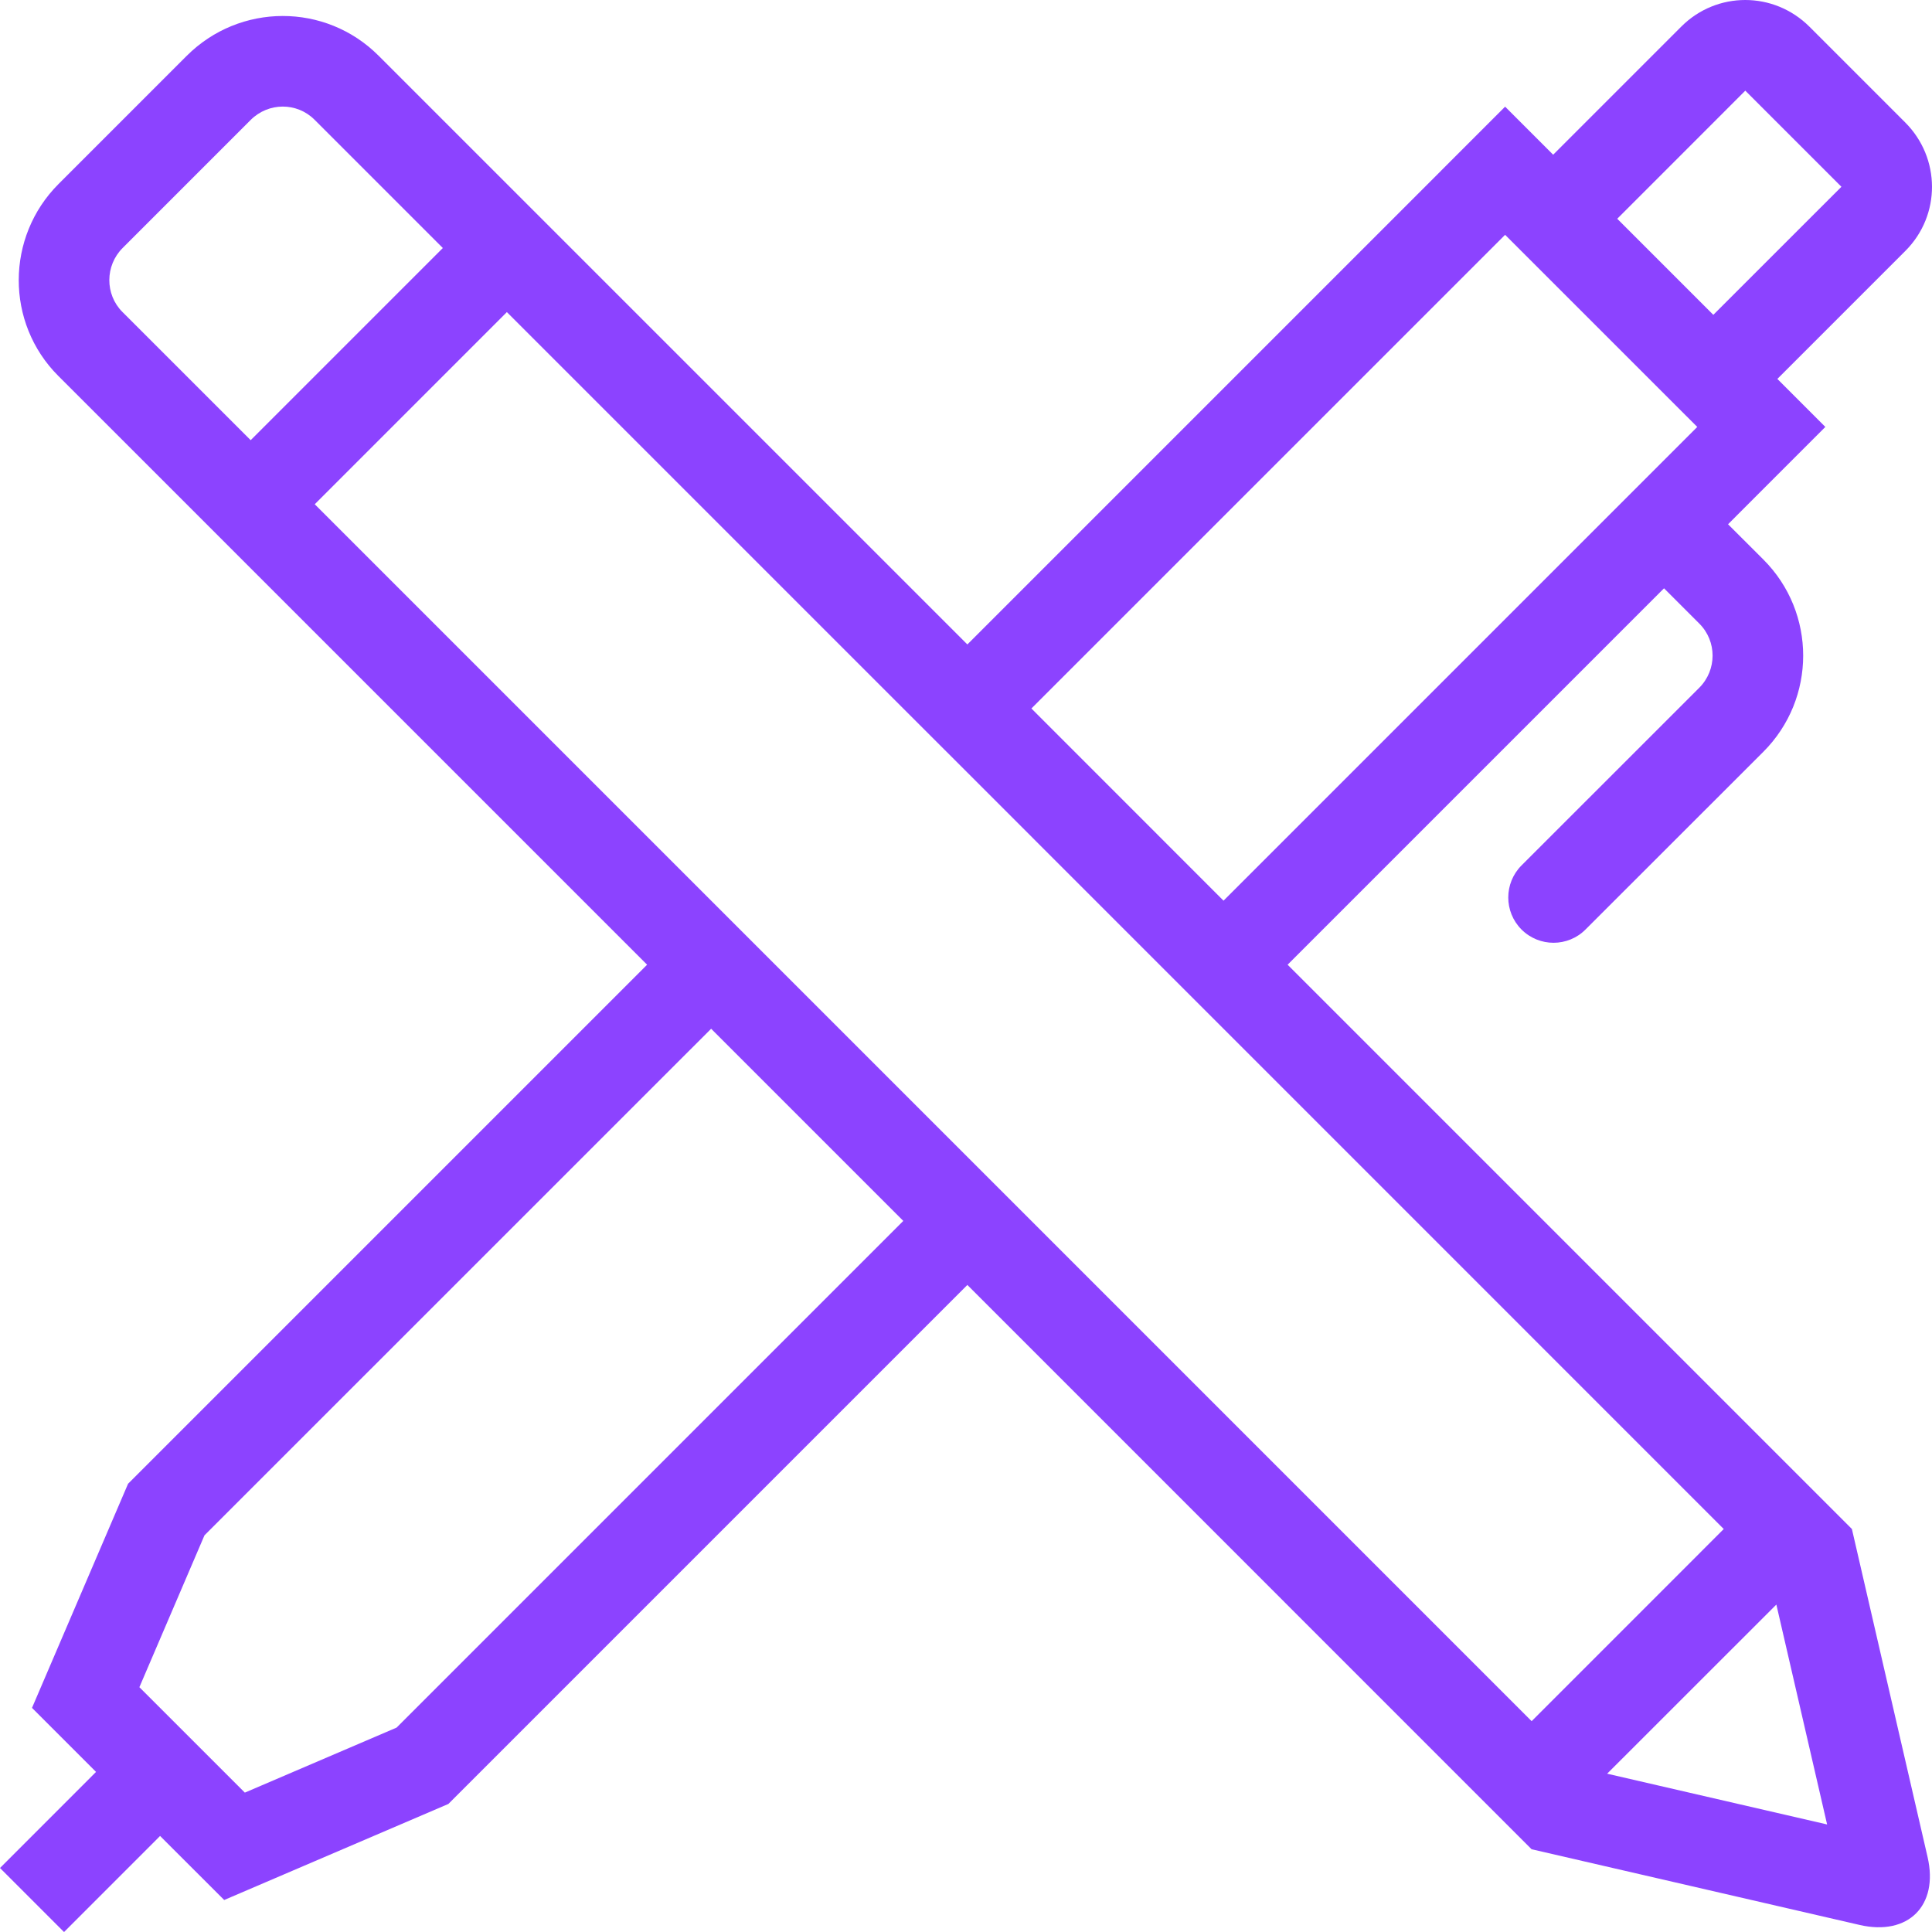
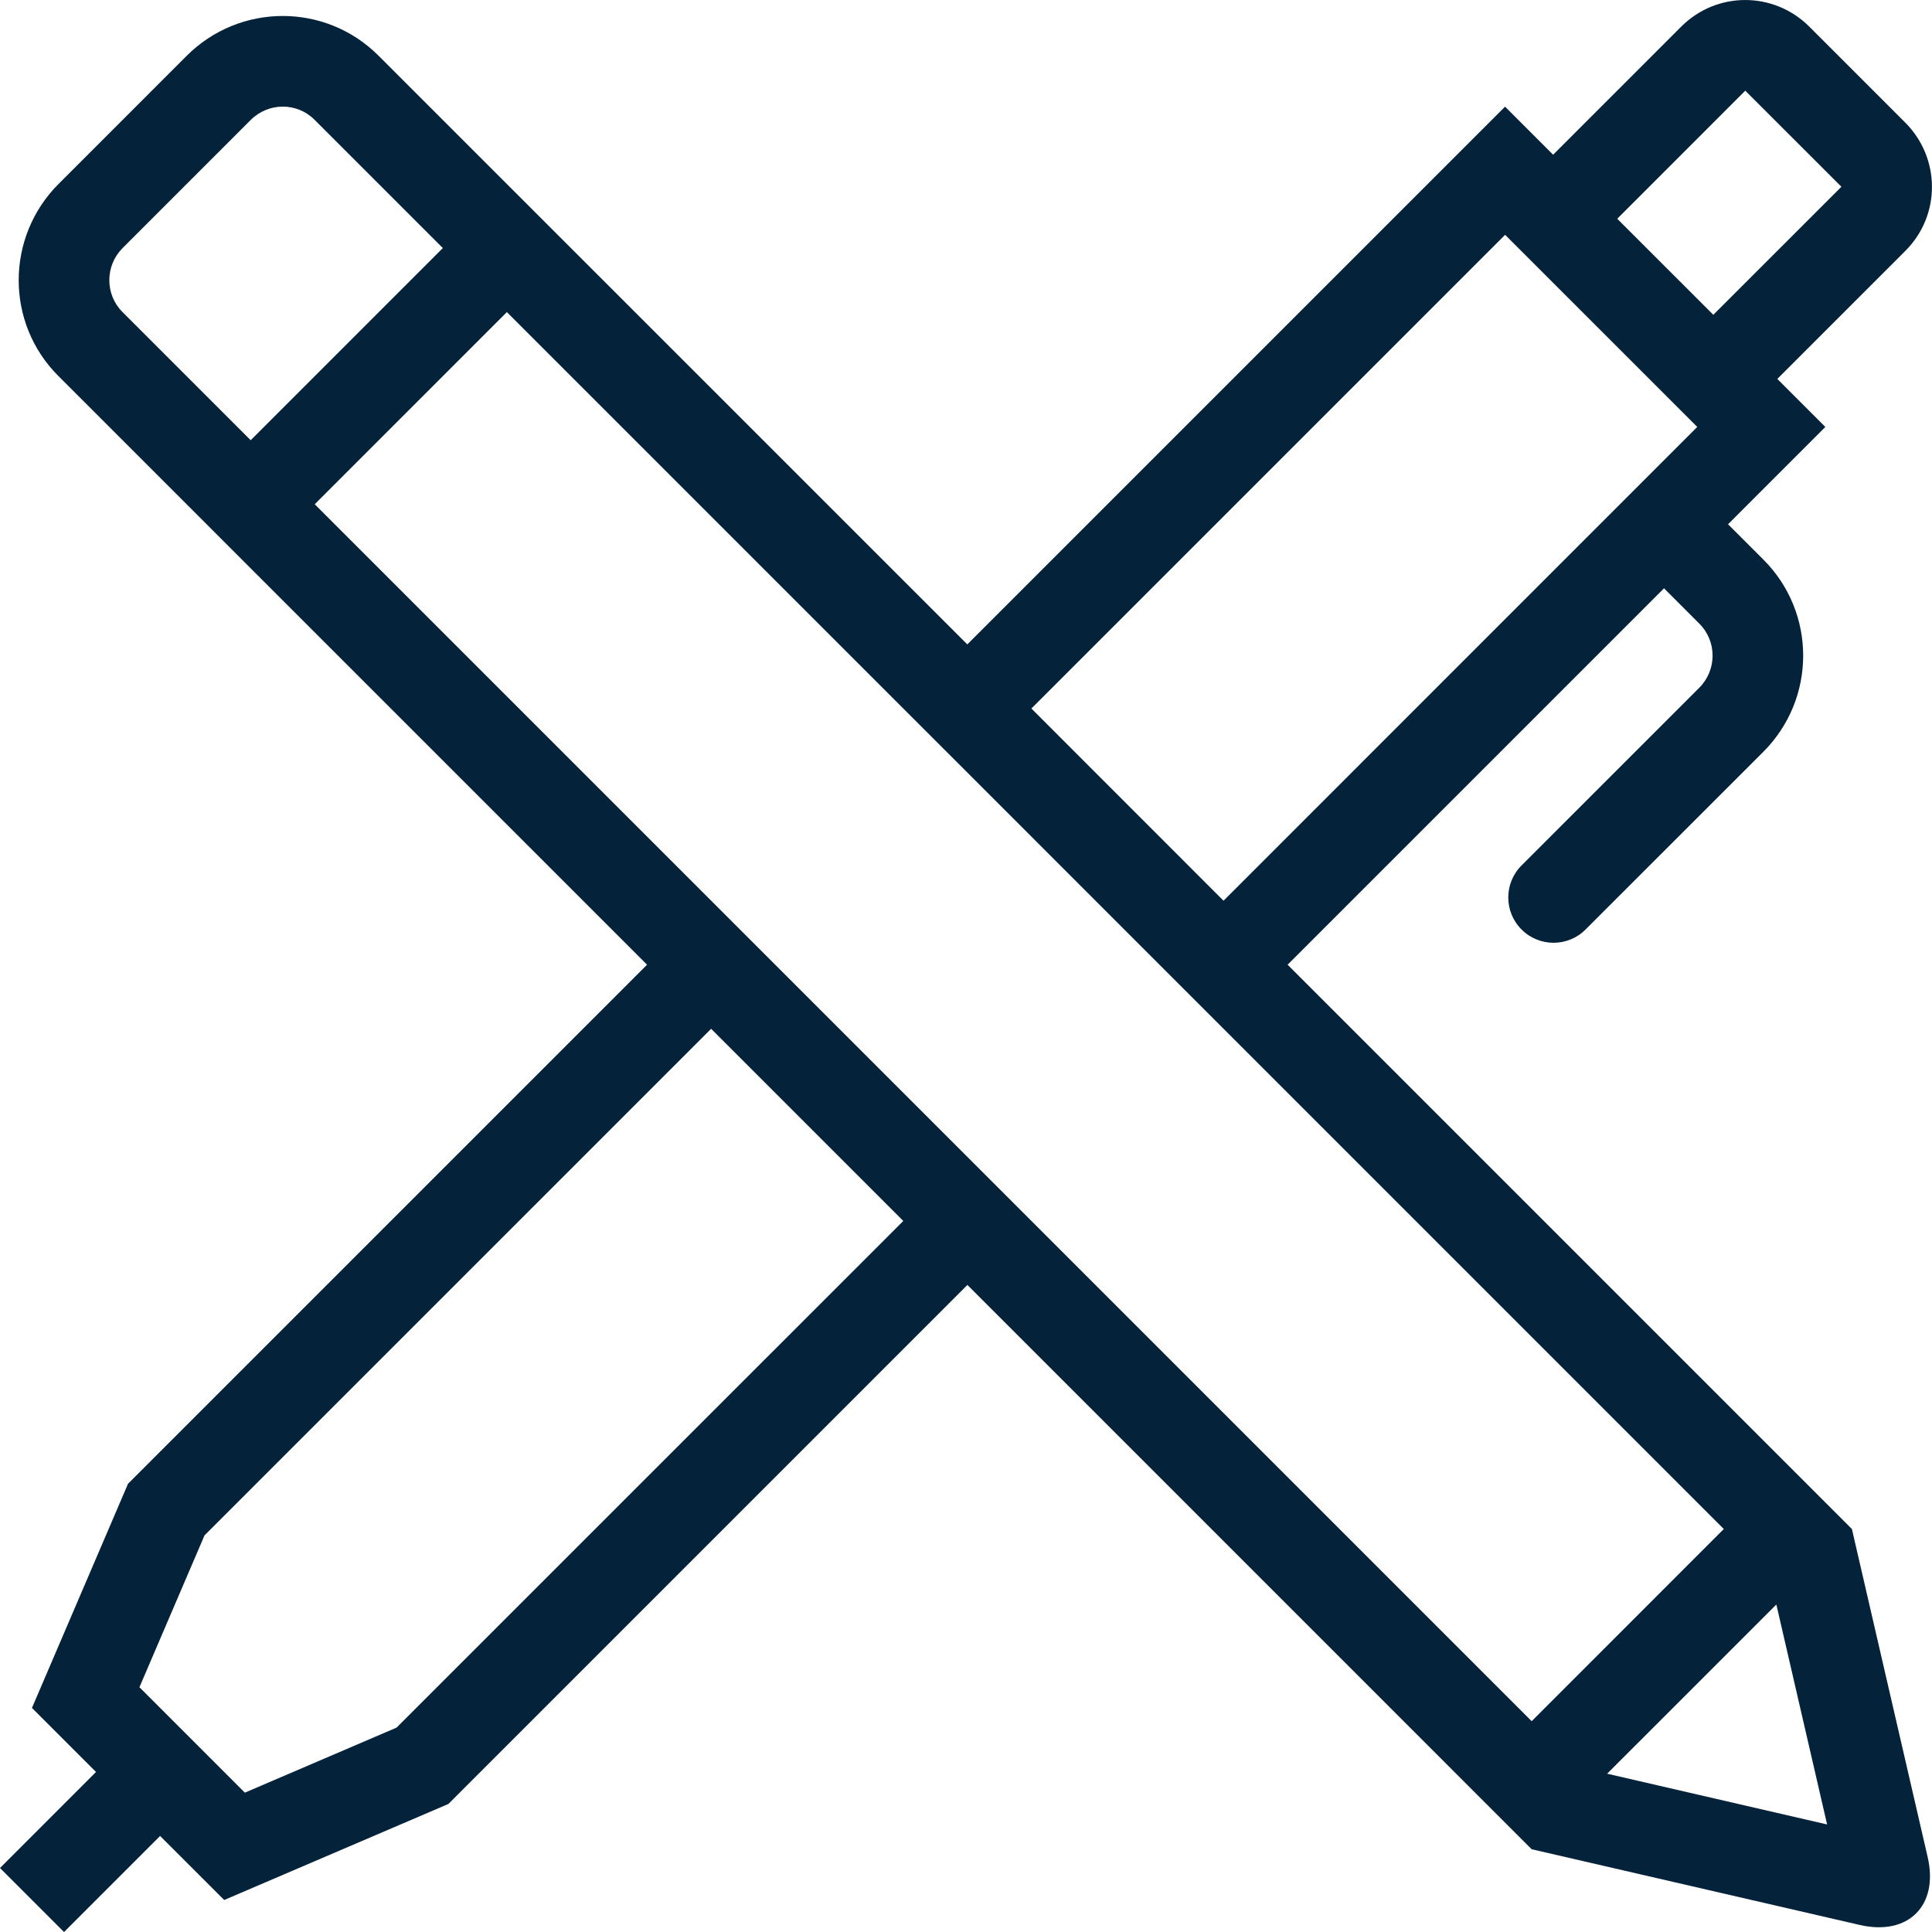
- <svg xmlns="http://www.w3.org/2000/svg" width="48px" height="48px" viewBox="0 0 48 48" version="1.1">
-   <defs />
-   <g id="Website" stroke="none" stroke-width="1" fill="none" fill-rule="evenodd">
-     <g id="Home" transform="translate(-298, -1441)" fill="#8C43FF">
-       <path d="M337.929,1485.067 L342.133,1480.865 L343.394,1486.328 L337.929,1485.067 Z M323.625,1471.333 L322.034,1469.742 L317.26,1464.968 L315.669,1463.377 L305.82,1453.528 L310.593,1448.754 L320.442,1458.603 L322.034,1460.194 L326.807,1464.968 L328.398,1466.559 L340.826,1478.988 L336.053,1483.762 L323.625,1471.333 Z M307.853,1483.922 L304.083,1485.537 L301.463,1482.918 L303.08,1479.145 L315.668,1466.559 L320.442,1471.333 L307.853,1483.922 Z M301.039,1448.748 C300.607,1448.314 300.608,1447.601 301.046,1447.162 L304.228,1443.98 C304.67,1443.539 305.377,1443.538 305.813,1443.973 L309.002,1447.162 L304.228,1451.936 L301.039,1448.748 Z M335.394,1446.834 L340.168,1451.607 L328.398,1463.377 L323.625,1458.602 L335.394,1446.834 Z M341.363,1443.251 C341.367,1443.249 341.358,1443.249 341.367,1443.258 L343.744,1445.635 C343.751,1445.642 343.751,1445.638 343.751,1445.639 L340.567,1448.822 L338.18,1446.435 L341.363,1443.251 Z M344.01,1478.988 L329.99,1464.968 L339.342,1455.616 L340.219,1456.493 C340.659,1456.933 340.659,1457.645 340.217,1458.088 L335.801,1462.502 C335.363,1462.942 335.363,1463.654 335.801,1464.093 C336.241,1464.533 336.954,1464.533 337.392,1464.093 L341.808,1459.68 C343.129,1458.359 343.13,1456.221 341.811,1454.902 L340.933,1454.025 L341.759,1453.198 L343.35,1451.607 L342.158,1450.414 L345.342,1447.23 C346.225,1446.344 346.216,1444.925 345.335,1444.043 L342.958,1441.666 C342.067,1440.776 340.65,1440.782 339.772,1441.66 L336.588,1444.844 L335.394,1443.65 L333.803,1445.241 L333.802,1445.241 L333.802,1445.243 L322.034,1457.011 L307.404,1442.382 C306.087,1441.066 303.956,1441.07 302.637,1442.389 L299.455,1445.571 C298.141,1446.885 298.133,1449.024 299.448,1450.339 L302.637,1453.527 L302.941,1453.831 L304.228,1455.119 L314.077,1464.968 L301.182,1477.863 L298.795,1483.432 L300.386,1485.023 L298,1487.41 L299.591,1489.001 L301.977,1486.614 L303.57,1488.205 L309.139,1485.819 L322.034,1472.924 L334.461,1485.353 L336.052,1486.944 L344.203,1488.825 C345.405,1489.102 346.17,1488.348 345.89,1487.137 L344.01,1478.988 Z" id="UX/UI" />
+ <svg xmlns="http://www.w3.org/2000/svg" version="1.1" id="Camada_1" x="0px" y="0px" width="48px" height="48px" viewBox="0 0 48 48" enable-background="new 0 0 48 48" xml:space="preserve">
+   <g id="Website">
+     <g id="Home" transform="translate(-298, -1441)">
+       <path id="UX_x2F_UI" fill="#04233A" d="M337.929,1485.067l4.204-4.203l1.261,5.464L337.929,1485.067z M323.625,1471.333    l-1.591-1.591l-4.774-4.774l-1.591-1.591l-9.849-9.849l4.773-4.774l9.849,9.849l1.592,1.591l4.773,4.774l1.591,1.591    l12.429,12.429l-4.773,4.774L323.625,1471.333z M307.853,1483.922l-3.77,1.616l-2.619-2.619l1.617-3.773l12.587-12.586    l4.774,4.774L307.853,1483.922z M301.039,1448.748c-0.432-0.433-0.431-1.147,0.007-1.585l3.182-3.182    c0.442-0.441,1.149-0.442,1.585-0.007l3.189,3.189l-4.774,4.774L301.039,1448.748z M335.394,1446.834l4.774,4.773l-11.77,11.771    l-4.773-4.775L335.394,1446.834z M341.363,1443.251c0.003-0.002-0.006-0.002,0.003,0.007l2.378,2.377    c0.007,0.007,0.007,0.002,0.007,0.003l-3.184,3.183l-2.387-2.386L341.363,1443.251z M344.01,1478.988l-14.02-14.02l9.352-9.352    l0.877,0.878c0.44,0.44,0.44,1.152-0.002,1.594l-4.415,4.414c-0.439,0.44-0.439,1.152,0,1.591c0.44,0.44,1.152,0.44,1.591,0    l4.415-4.413c1.321-1.321,1.322-3.459,0.003-4.777l-0.878-0.878l0.826-0.827l1.591-1.591l-1.193-1.193l3.184-3.184    c0.883-0.885,0.874-2.304-0.007-3.186l-2.378-2.378c-0.89-0.89-2.308-0.883-3.185-0.006l-3.184,3.184l-1.194-1.194l-1.591,1.591    h-0.001v0.001l-11.768,11.768l-14.63-14.628c-1.318-1.317-3.449-1.312-4.767,0.007l-3.182,3.182    c-1.314,1.314-1.322,3.453-0.007,4.767l3.189,3.189l0.304,0.304l1.287,1.288l9.849,9.849l-12.895,12.895l-2.387,5.57l1.591,1.591    L298,1487.41l1.591,1.591l2.387-2.387l1.592,1.591l5.57-2.386l12.895-12.895l12.428,12.429l1.591,1.591l8.151,1.881    c1.202,0.277,1.967-0.477,1.687-1.688L344.01,1478.988z" />
    </g>
  </g>
</svg>
